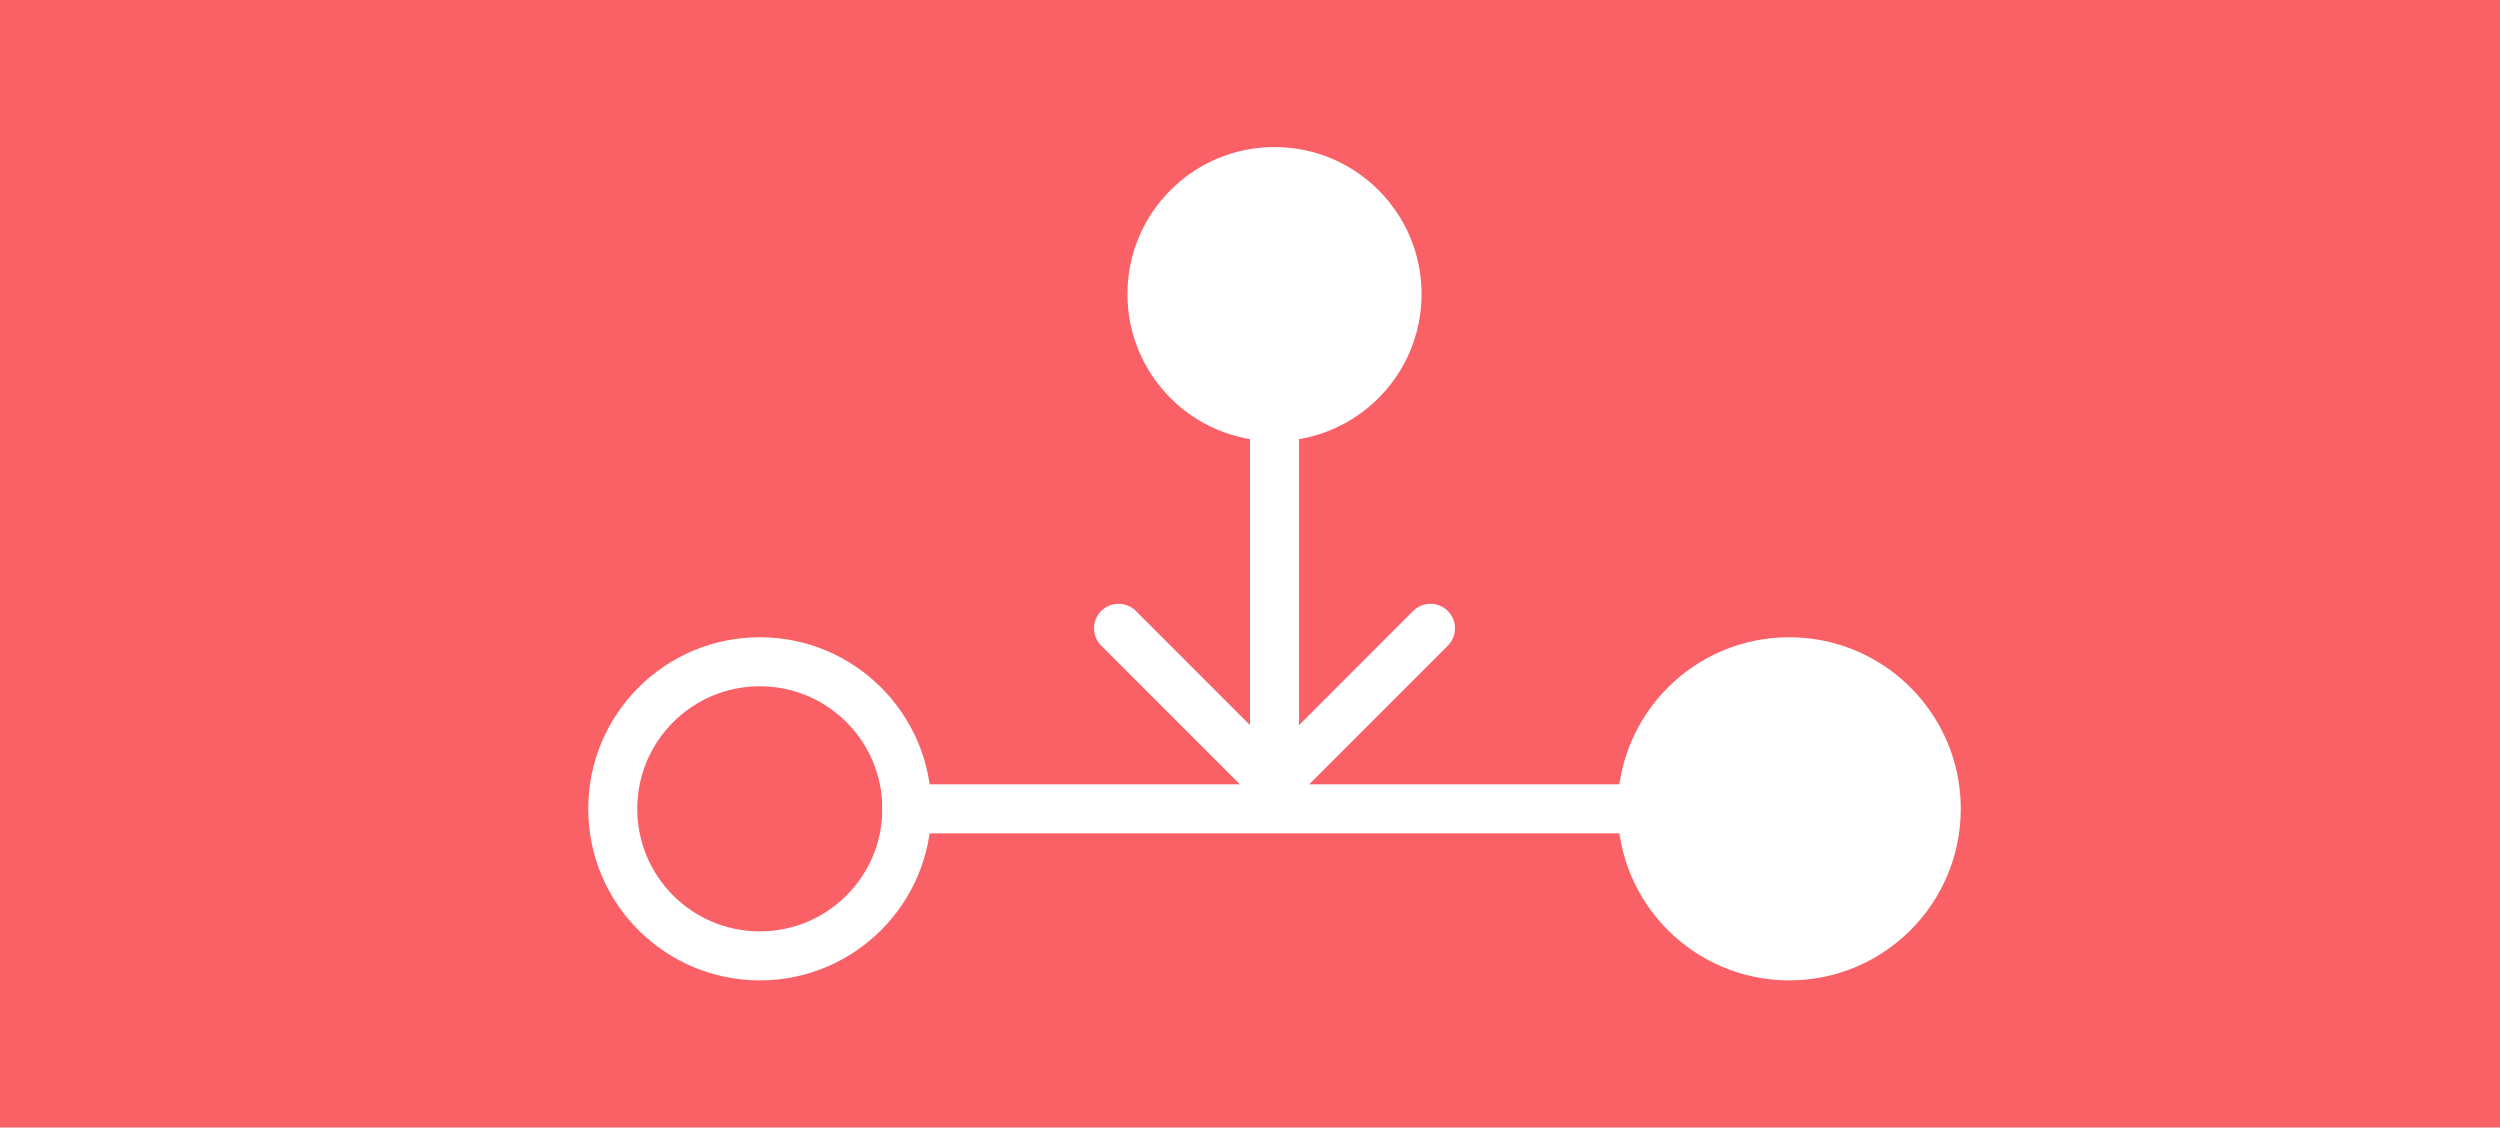
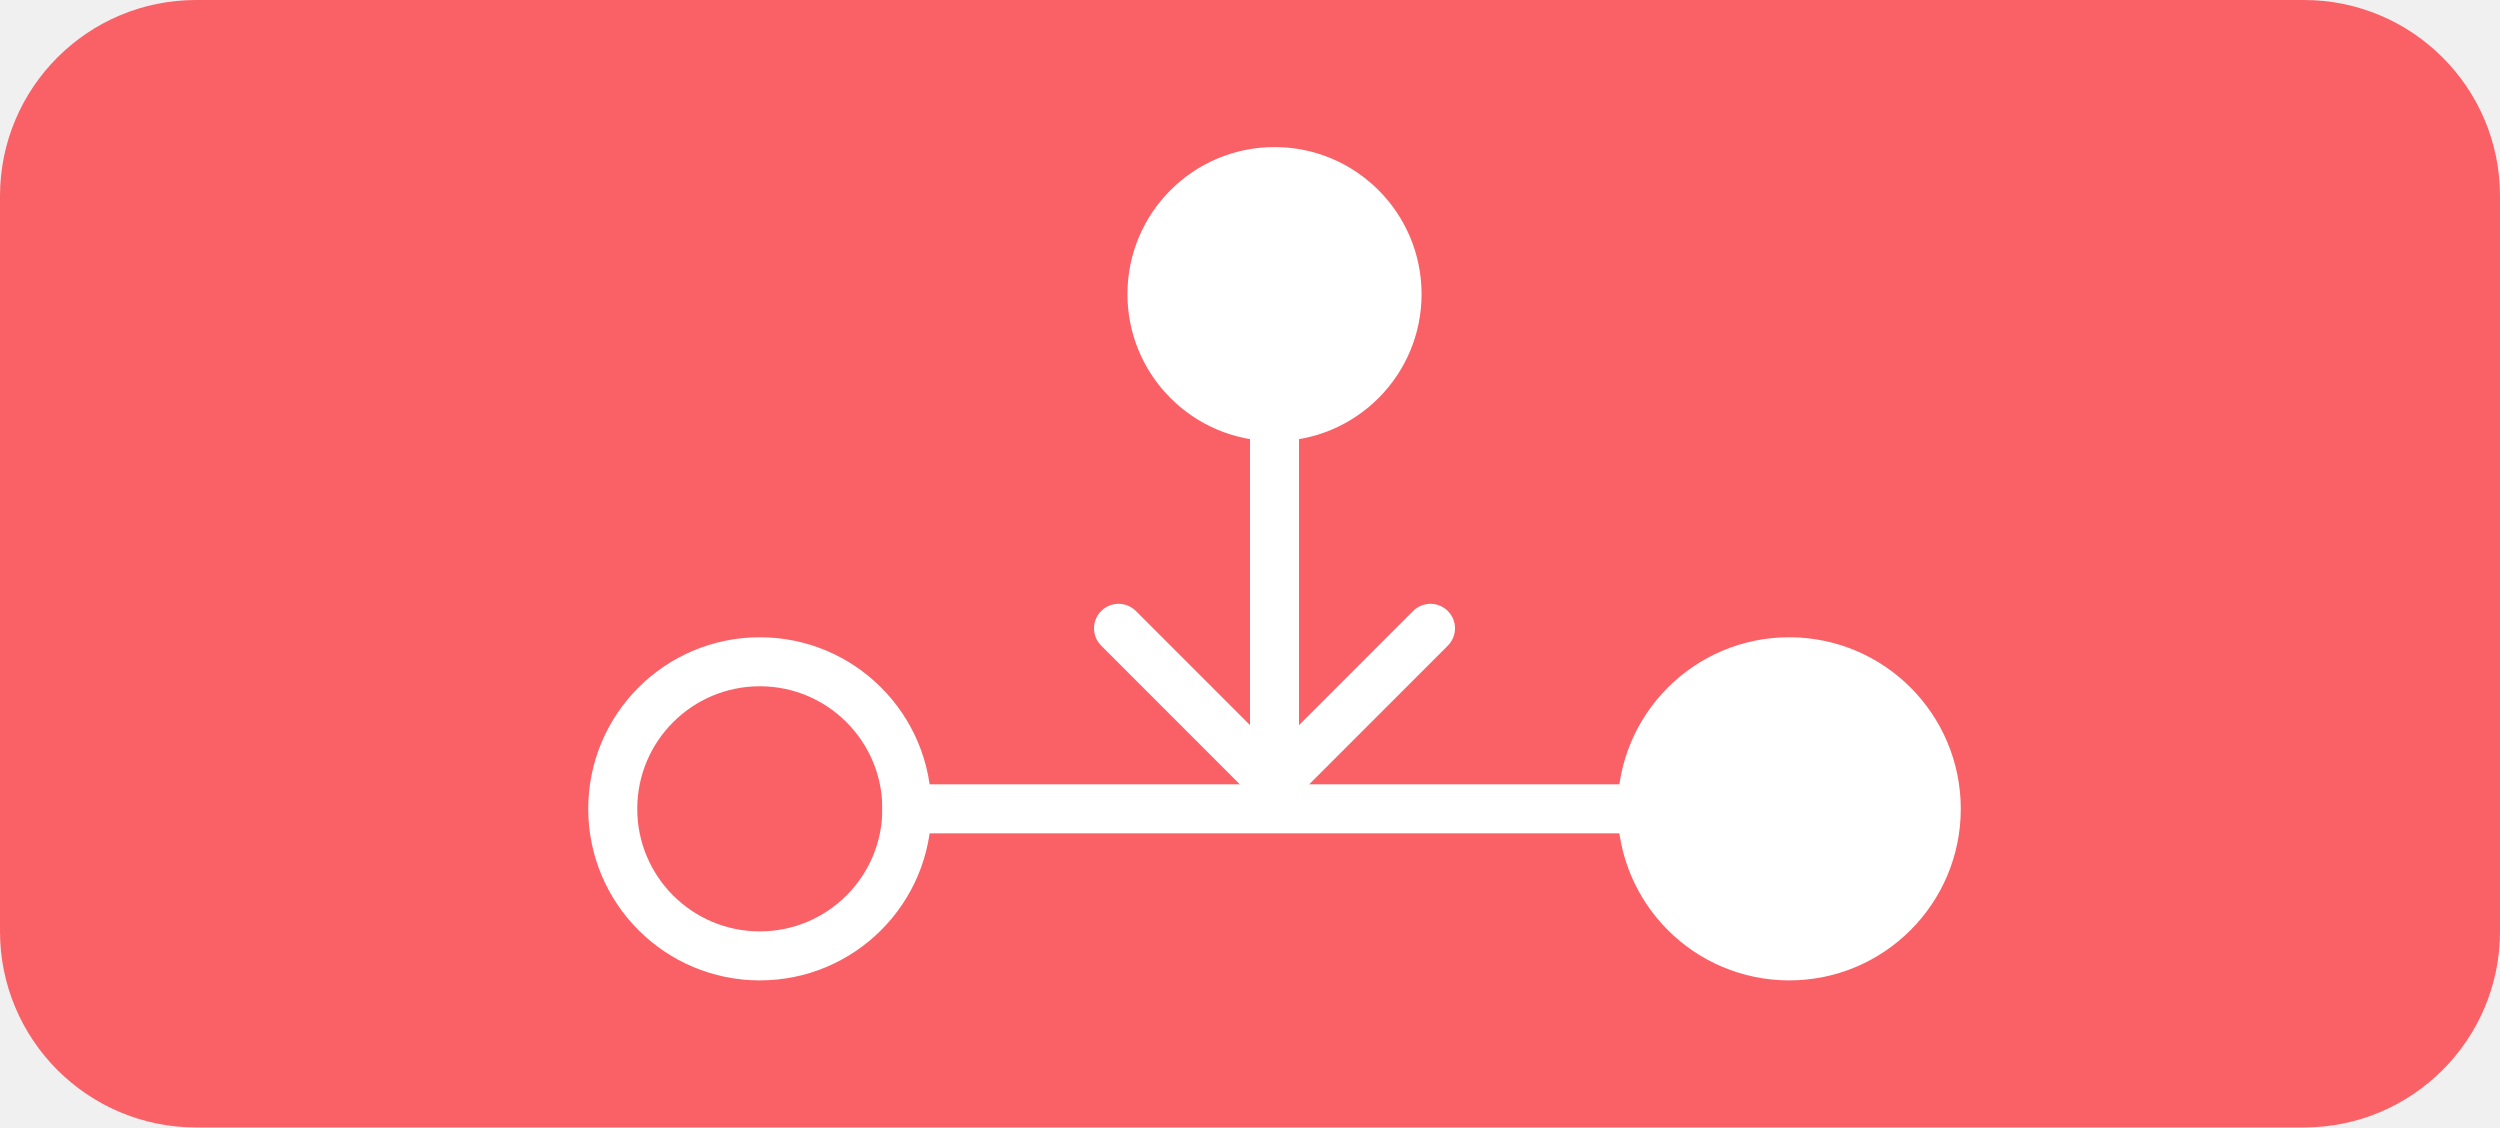
<svg xmlns="http://www.w3.org/2000/svg" width="51" height="23" viewBox="0 0 51 23" fill="none">
-   <rect width="51" height="23" fill="#F96167" />
+   <rect width="51" height="23" rx="4" fill="#F96167" />
  <circle cx="15.5" cy="16.5" r="3" fill="#F96167" stroke="white" />
  <circle cx="26" cy="6" r="3" fill="white" />
  <circle cx="36.5" cy="16.5" r="3" fill="white" stroke="white" />
  <line x1="18" y1="16.5" x2="34" y2="16.5" stroke="white" />
  <path d="M25.646 16.354C25.842 16.549 26.158 16.549 26.354 16.354L29.535 13.172C29.731 12.976 29.731 12.66 29.535 12.464C29.34 12.269 29.024 12.269 28.828 12.464L26 15.293L23.172 12.464C22.976 12.269 22.66 12.269 22.465 12.464C22.269 12.66 22.269 12.976 22.465 13.172L25.646 16.354ZM25.5 8V16H26.5V8H25.5Z" fill="white" />
</svg>
